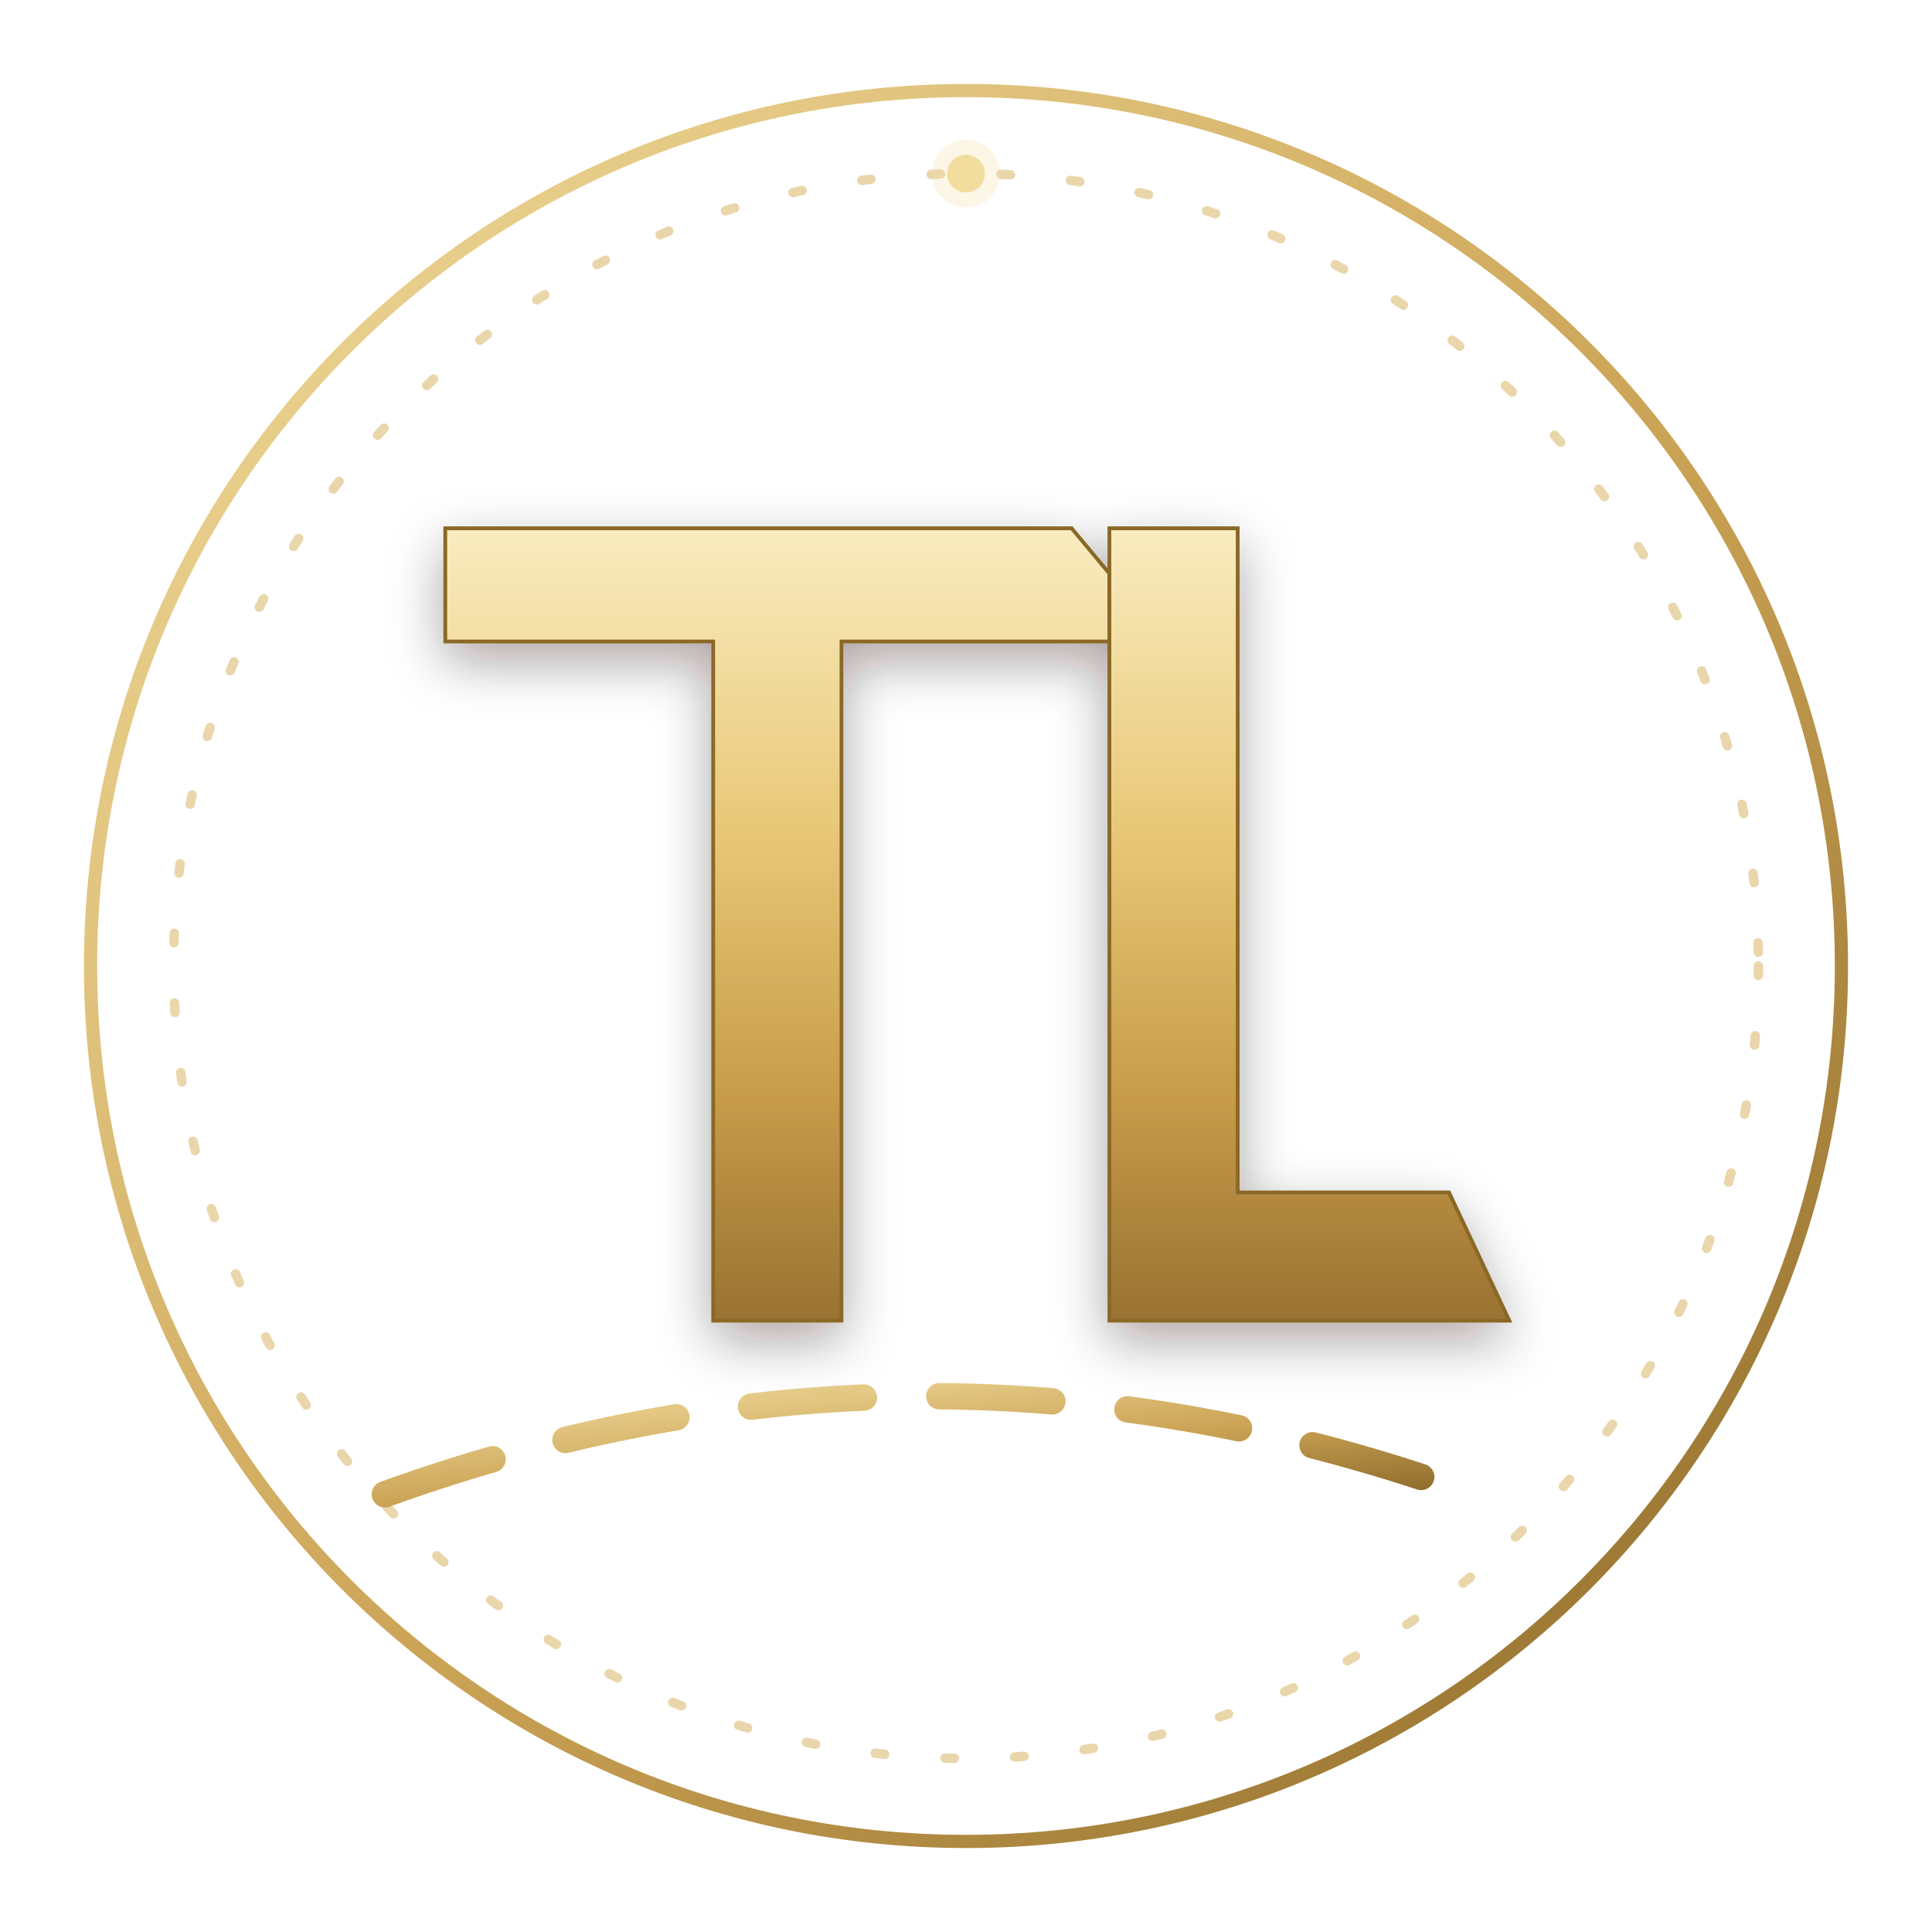
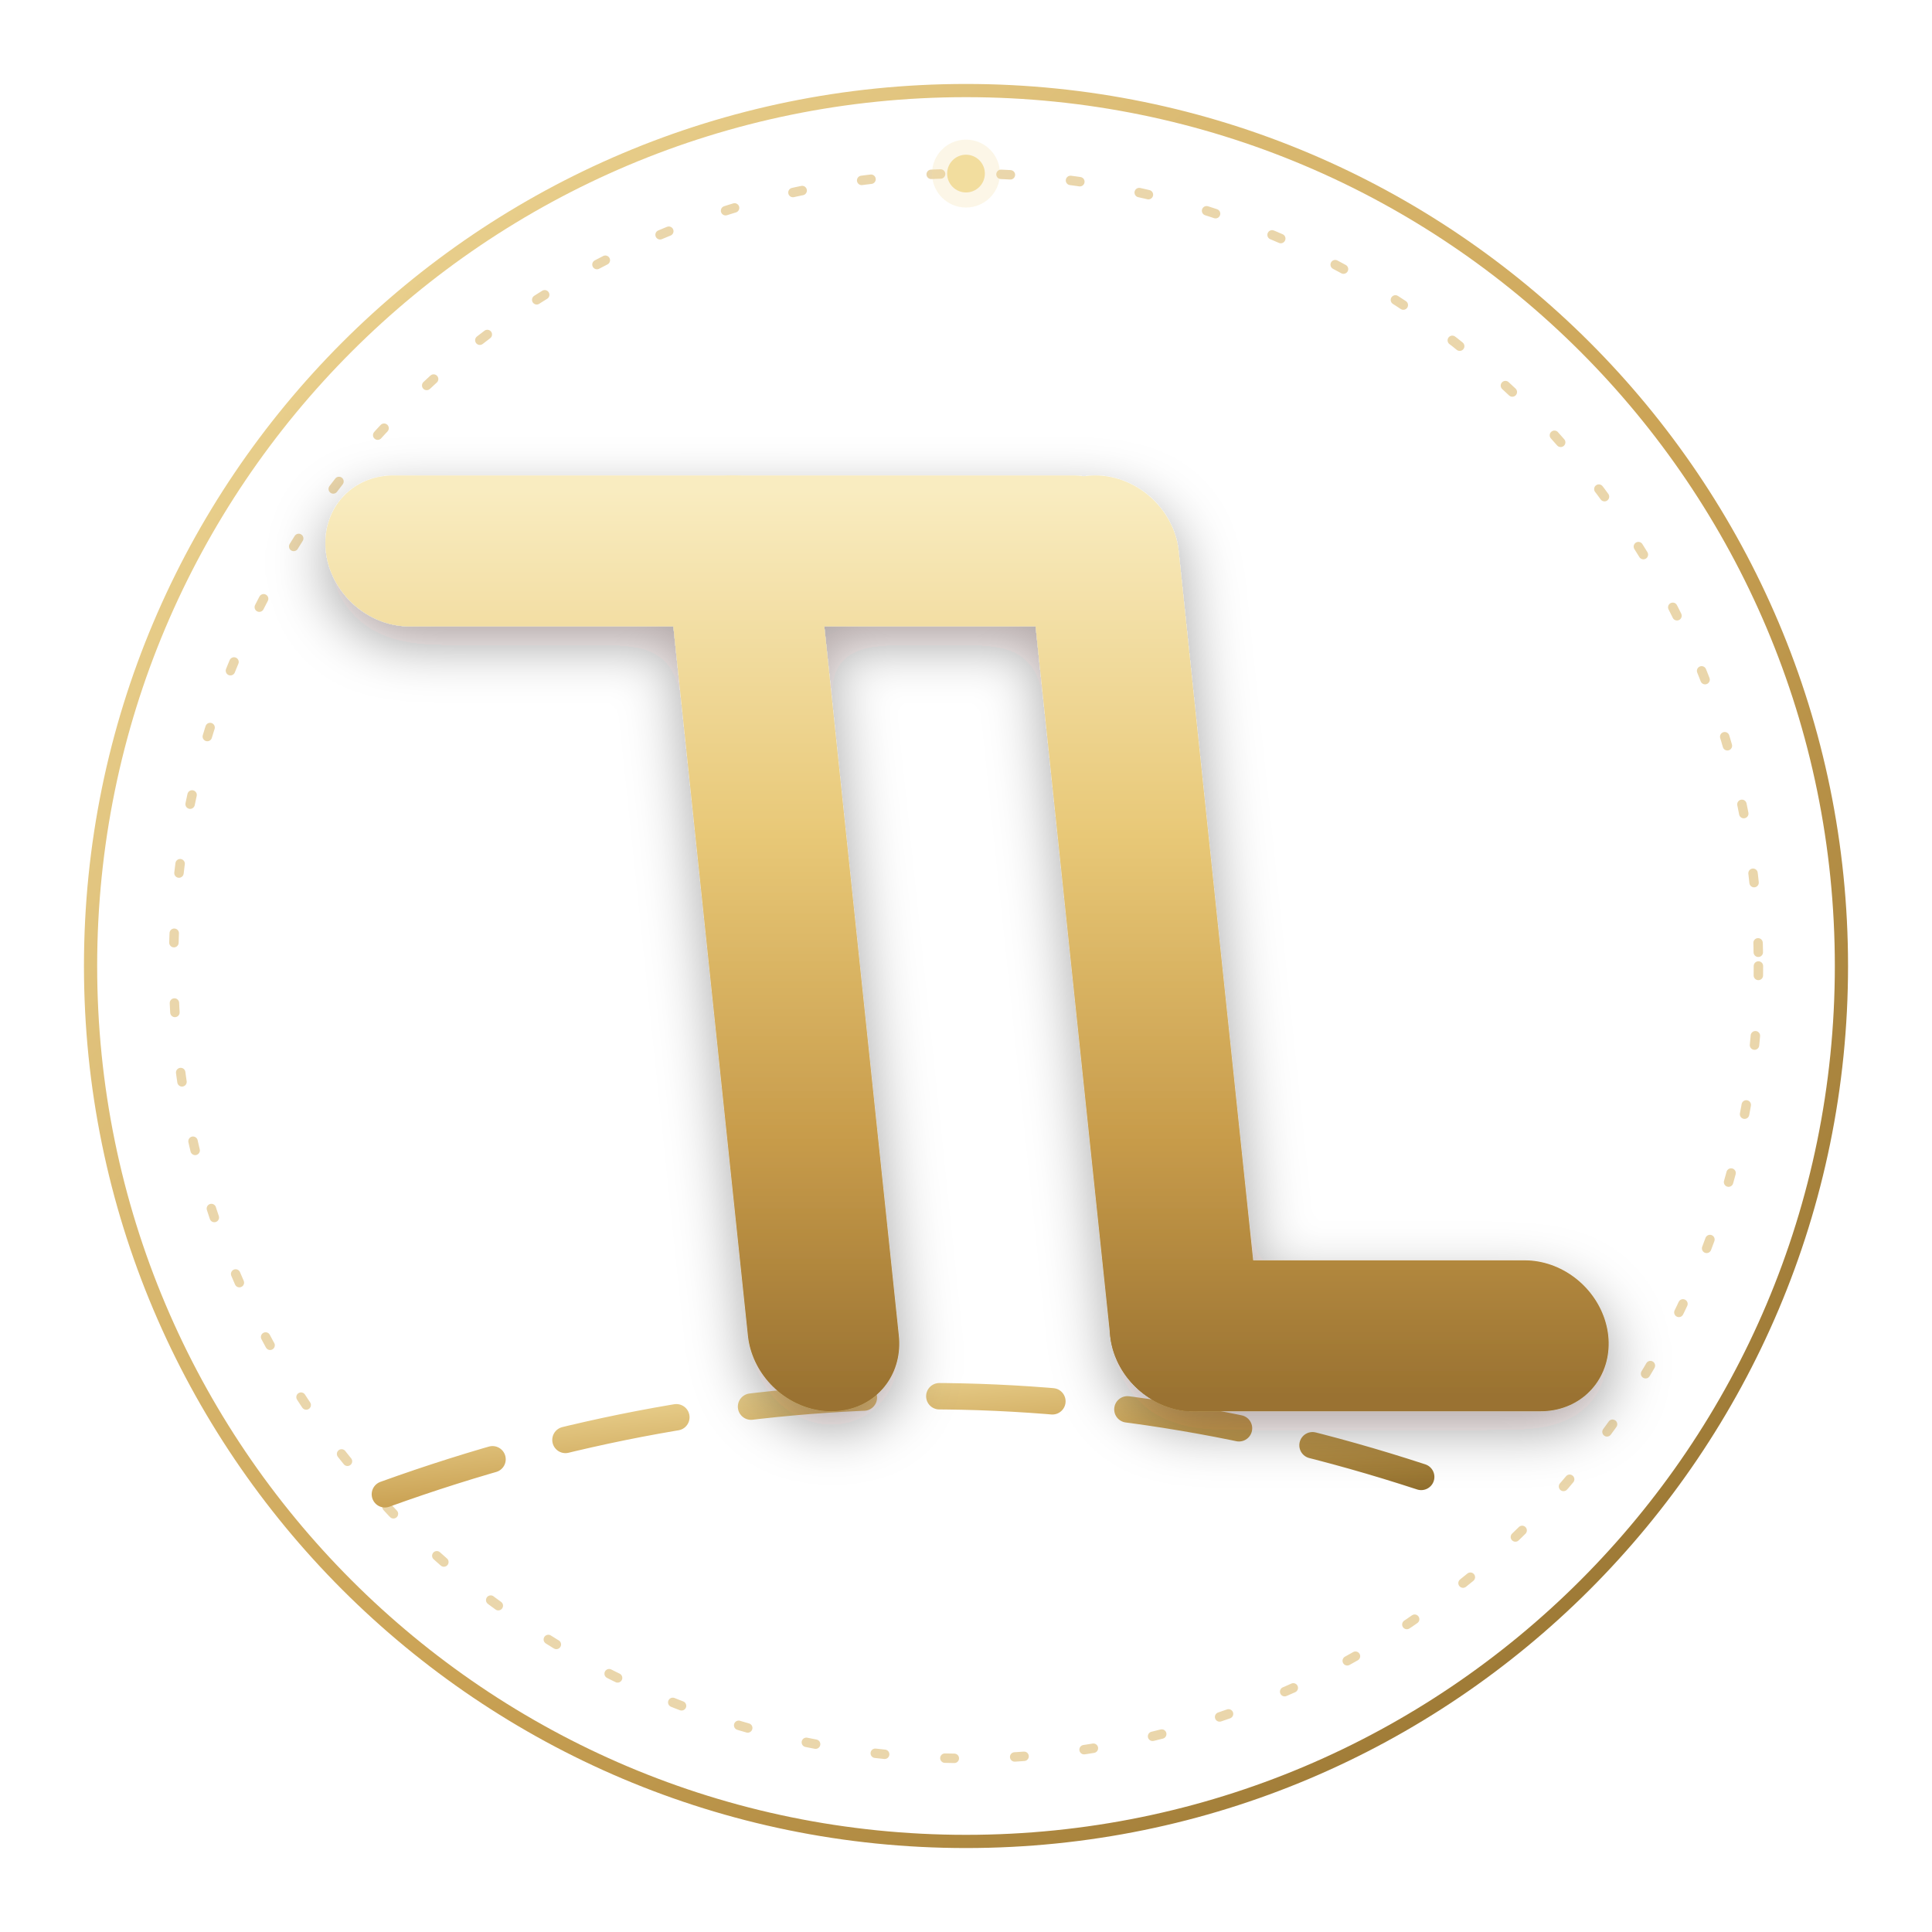
<svg xmlns="http://www.w3.org/2000/svg" viewBox="0 0 512 512" width="512" height="512" role="img">
  <defs>
-     <linearGradient id="gold" x1="0" y1="0" x2="0" y2="1">
+     <linearGradient id="gold" x1="256" y1="130" x2="256" y2="370" gradientUnits="userSpaceOnUse">
      <stop offset="0%" stop-color="#f9ecc0" />
      <stop offset="38%" stop-color="#e8c877" />
      <stop offset="72%" stop-color="#c79b4a" />
      <stop offset="100%" stop-color="#9a7231" />
    </linearGradient>
    <linearGradient id="ringGold" x1="0" y1="0" x2="1" y2="1">
      <stop offset="0%" stop-color="#f2dd9e" />
      <stop offset="55%" stop-color="#cba355" />
      <stop offset="100%" stop-color="#8a6828" />
    </linearGradient>
    <filter id="softShadow" x="-20%" y="-20%" width="140%" height="140%">
      <feDropShadow dx="0" dy="5" stdDeviation="7" flood-color="#1a1206" flood-opacity="0.35" />
    </filter>
  </defs>
  <circle cx="256" cy="256" r="232" fill="none" stroke="url(#ringGold)" stroke-width="3.5" />
  <circle cx="256" cy="256" r="210" fill="none" stroke="#d9b566" stroke-opacity="0.55" stroke-width="2.5" stroke-dasharray="2.5 16" stroke-linecap="round" />
  <circle cx="256" cy="46" r="9" fill="#f2dd9e" opacity="0.25" />
  <circle cx="256" cy="46" r="5" fill="#f2dd9e" />
  <path d="M102,396 Q246,344 390,396" fill="none" stroke="url(#ringGold)" stroke-width="7" stroke-linecap="round" stroke-dasharray="30 20" />
-   <g filter="url(#softShadow)" stroke="#8a6828" stroke-width="1">
-     <path d="M118,140 H284 L294,152 V170 H223 V350 H189 V170 H118 Z" fill="url(#gold)" />
-     <path d="M294,140 H328 V316 H384 L400,350 H294 Z" fill="url(#gold)" />
+   <g transform="translate(-26,0) skewX(6)" filter="url(#softShadow)">
+     <g stroke="url(#gold)" stroke-width="40" stroke-linecap="round" fill="none">
+       <path d="M207,146 V354" />
+       <path d="M117,146 H297" />
+       <path d="M303,146 V354" />
+       <path d="M303,354 H395" />
+     </g>
  </g>
</svg>
